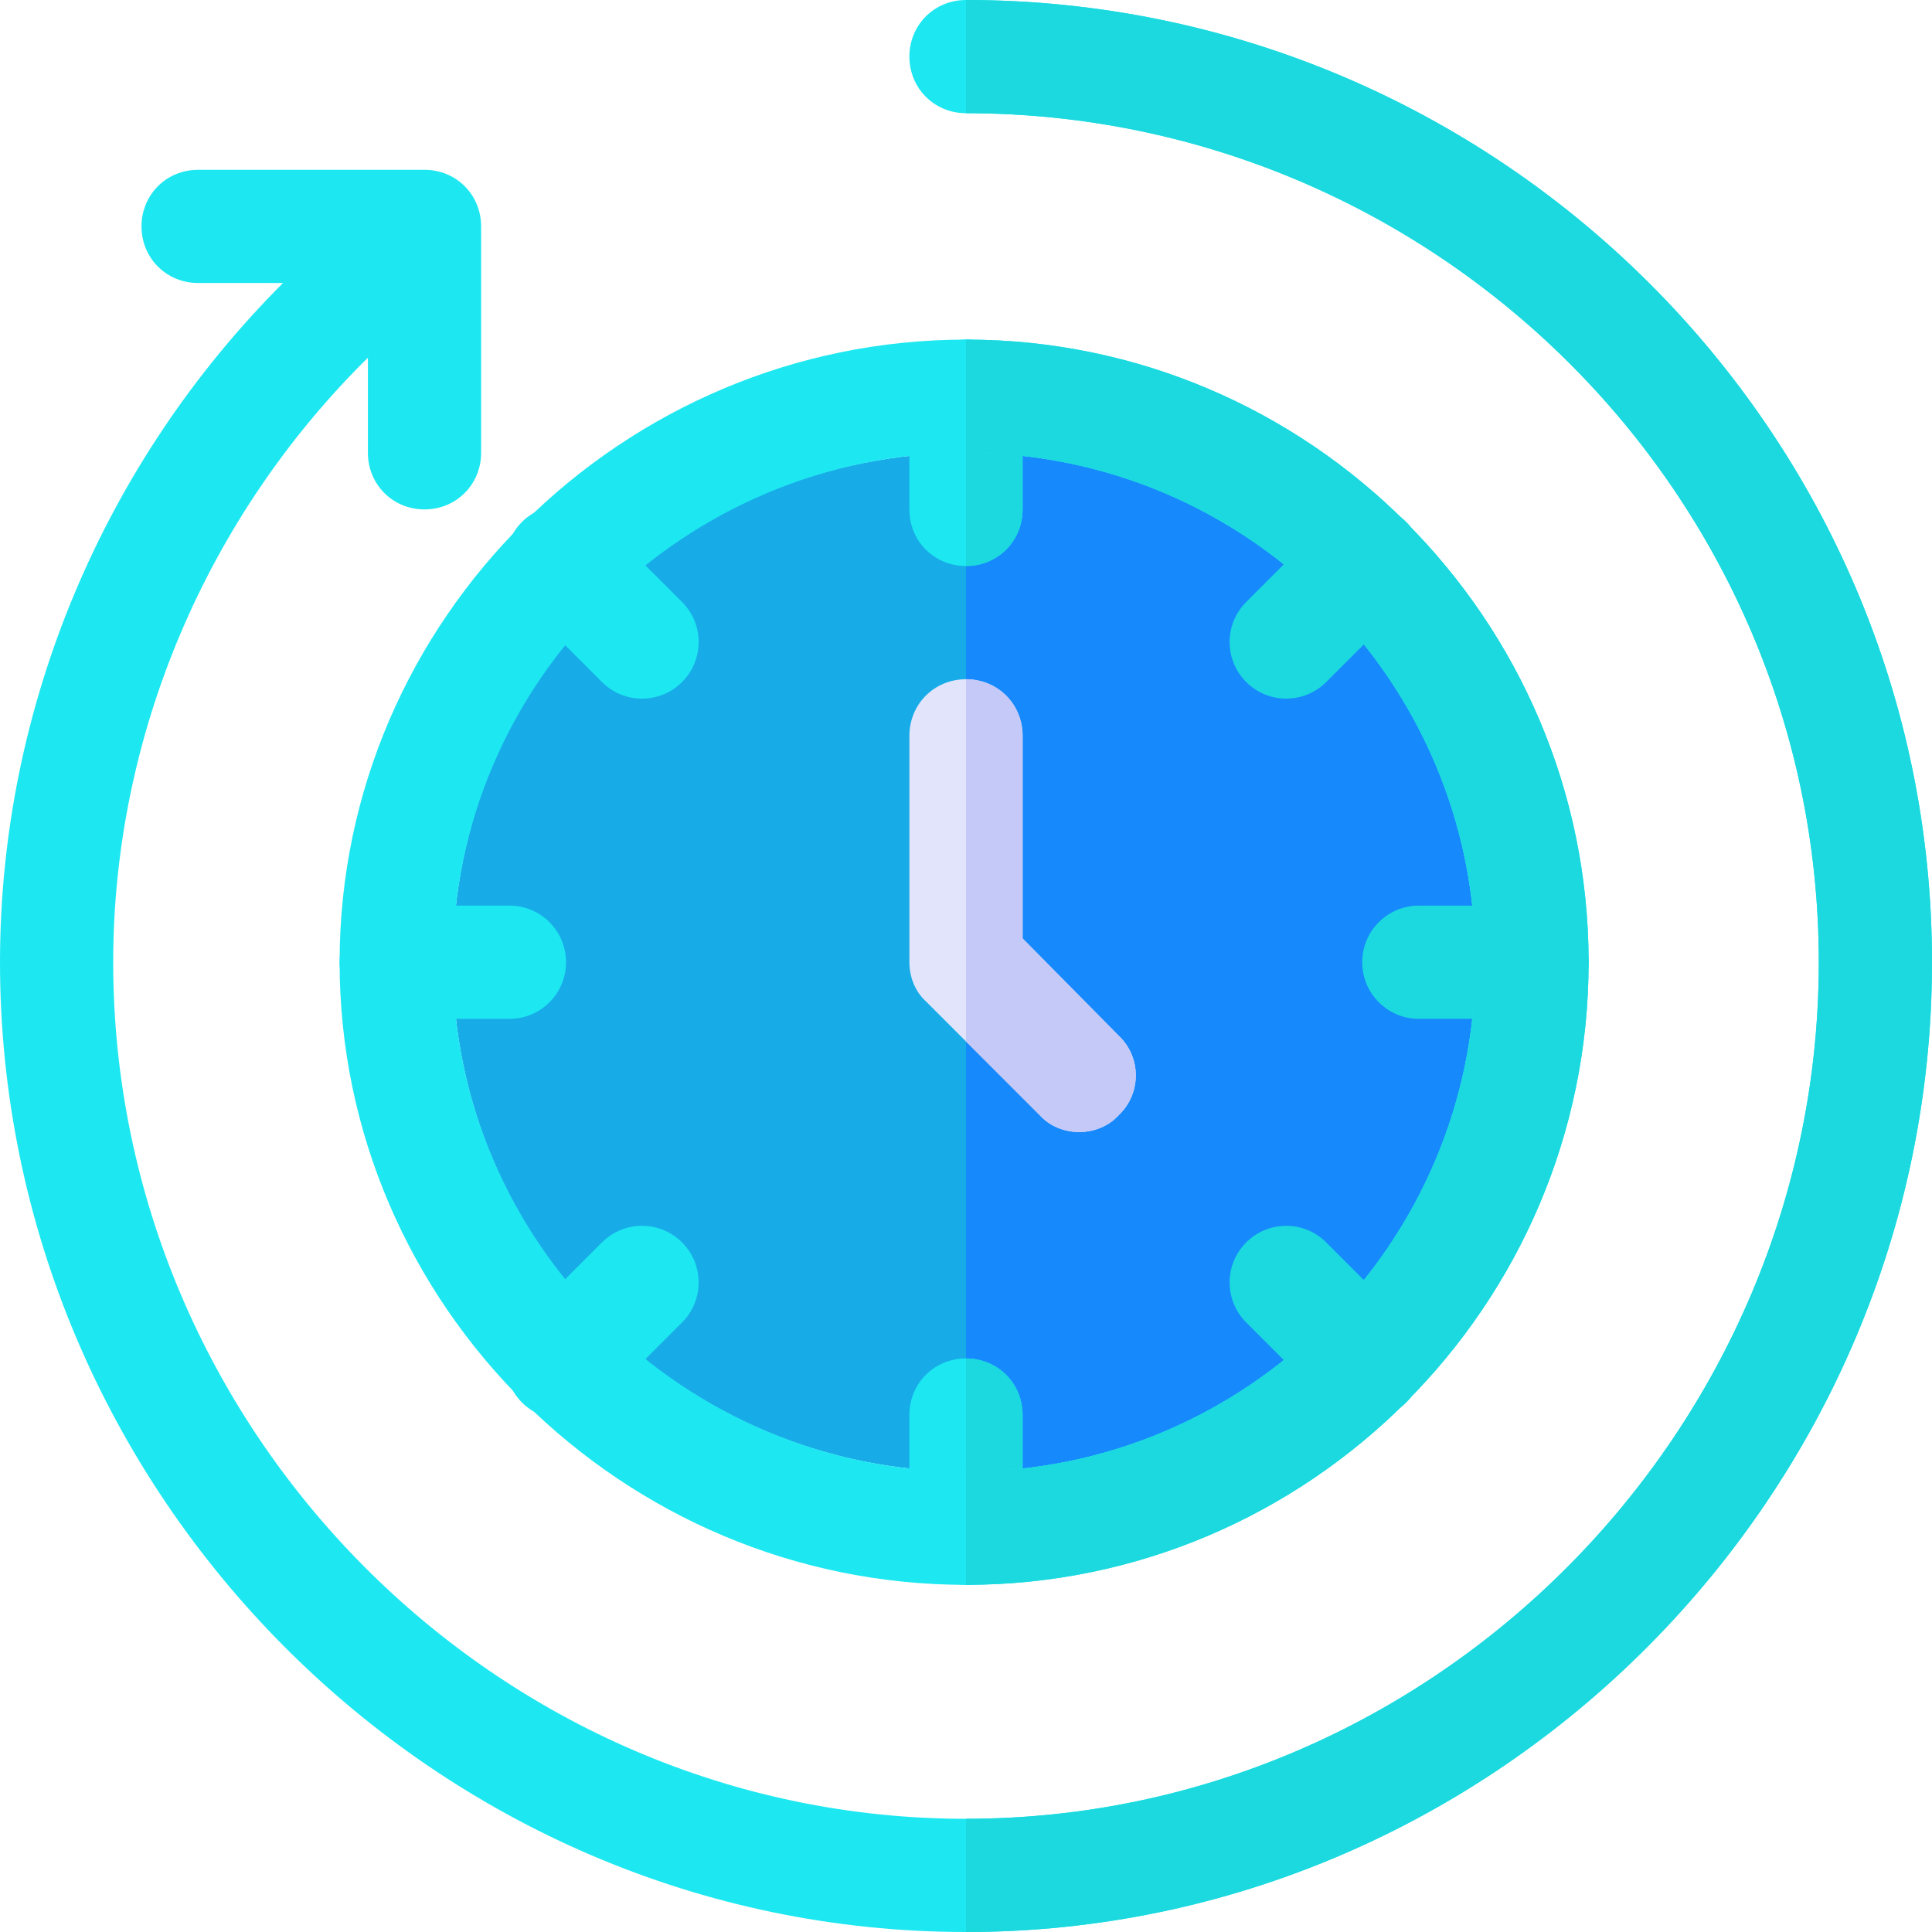
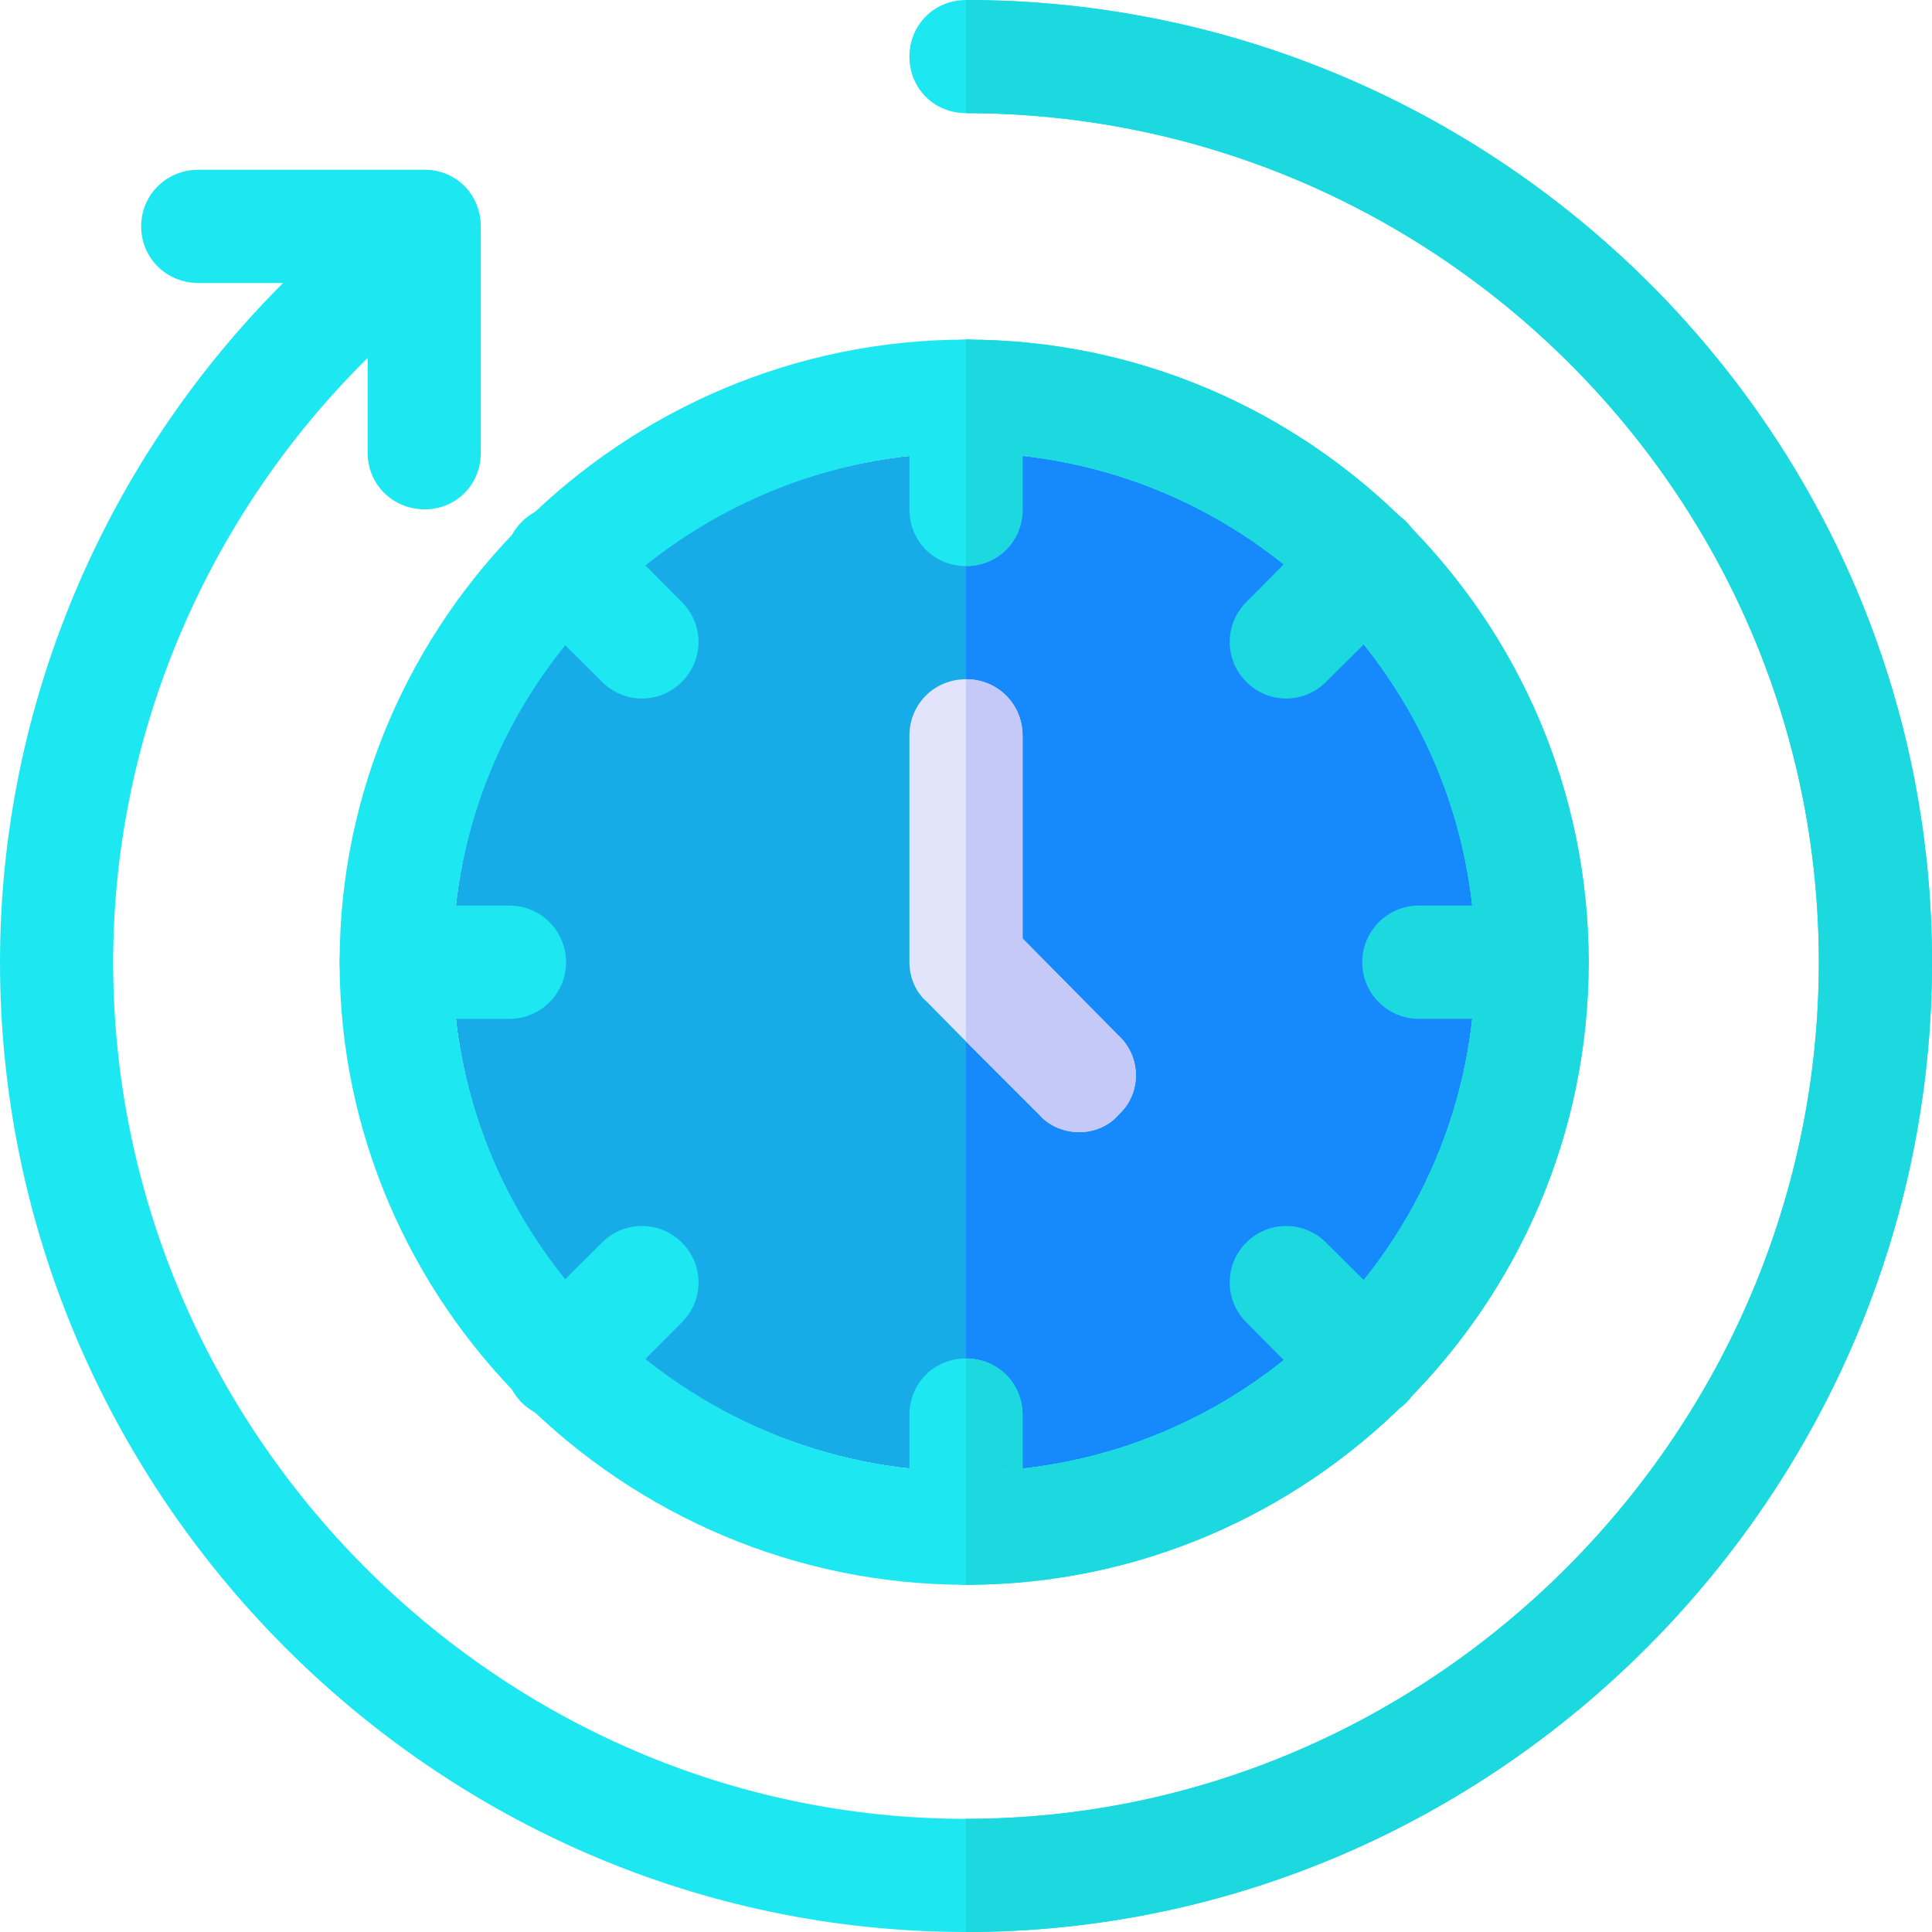
- <svg xmlns="http://www.w3.org/2000/svg" version="1.1" id="Capa_1" x="0px" y="0px" viewBox="0 0 512 512" style="enable-background:new 0 0 512 512;" xml:space="preserve">
-   <path style="fill:#1DE8F1;" d="M512,255c0,140.7-115.3,257-256,257S0,395.7,0,255c0-67.8,27.599-132.601,75-180H52.5  c-8.401,0-15-6.601-15-15c0-8.401,6.599-15,15-15h60c8.401,0,15,6.599,15,15v60c0,8.399-6.599,15-15,15s-15-6.601-15-15V94.799  C54.901,136.8,30,194.7,30,255c0,124.2,101.8,227,226,227s226-102.8,226-227S380.2,30,256,30c-8.401,0-15-6.601-15-15  c0-8.401,6.599-15,15-15C396.7,0,512,114.3,512,255z" />
-   <path style="fill:#17ACE8;" d="M391,255c0,37.2-15,71.1-39.6,95.4C327.1,375,293.2,390,256,390c-74.7,0-136-60.3-136-135  c0-37.2,15-71.1,39.6-95.4C183.9,135,218.8,120,256,120s71.1,15,95.4,39.6C376,183.9,391,217.8,391,255z" />
-   <path style="fill:#1689FC;" d="M391,255c0,37.2-15,71.1-39.6,95.4C327.1,375,293.2,390,256,390V120c37.2,0,71.1,15,95.4,39.6  C376,183.9,391,217.8,391,255z" />
-   <g>
-     <path style="fill:#1DE8F1;" d="M271,105v30c0,8.399-6.599,15-15,15s-15-6.601-15-15v-30c0-8.401,6.599-15,15-15S271,96.599,271,105   z" />
-     <path style="fill:#1DE8F1;" d="M271,375v30c0,8.399-6.599,15-15,15s-15-6.601-15-15v-30c0-8.401,6.599-15,15-15   S271,366.599,271,375z" />
-     <path style="fill:#1DE8F1;" d="M135,270h-30c-8.291,0-15-6.709-15-15s6.709-15,15-15h30c8.291,0,15,6.709,15,15   C150,263.291,143.291,270,135,270z" />
+ <svg xmlns="http://www.w3.org/2000/svg" width="14px" height="14px" viewBox="0 0 14 14" version="1.1">
+   <g id="surface1">
+     <path style=" stroke:none;fill-rule:nonzero;fill:rgb(11.373%,90.98%,94.51%);fill-opacity:1;" d="M 14 6.973 C 14 10.82 10.848 14 7 14 C 3.152 14 0 10.82 0 6.973 C 0 5.117 0.754 3.348 2.051 2.051 L 1.438 2.051 C 1.207 2.051 1.023 1.871 1.023 1.641 C 1.023 1.41 1.207 1.23 1.438 1.23 L 3.078 1.23 C 3.305 1.23 3.484 1.41 3.484 1.641 L 3.484 3.281 C 3.484 3.512 3.305 3.691 3.078 3.691 C 2.848 3.691 2.664 3.512 2.664 3.281 L 2.664 2.594 C 1.5 3.742 0.82 5.324 0.82 6.973 C 0.82 10.367 3.605 13.18 7 13.18 C 10.395 13.18 13.18 10.367 13.18 6.973 C 13.18 3.578 10.395 0.82 7 0.82 C 6.77 0.82 6.59 0.641 6.59 0.41 C 6.59 0.18 6.77 0 7 0 C 10.848 0 14 3.125 14 6.973 Z M 14 6.973 " />
+     <path style=" stroke:none;fill-rule:nonzero;fill:rgb(9.02%,67.451%,90.98%);fill-opacity:1;" d="M 10.691 6.973 C 10.691 7.988 10.281 8.918 9.609 9.582 C 8.945 10.254 8.016 10.664 7 10.664 C 4.957 10.664 3.281 9.016 3.281 6.973 C 3.281 5.957 3.691 5.027 4.363 4.363 C 5.027 3.691 5.984 3.281 7 3.281 C 8.016 3.281 8.945 3.691 9.609 4.363 C 10.281 5.027 10.691 5.957 10.691 6.973 Z M 10.691 6.973 " />
+     <path style=" stroke:none;fill-rule:nonzero;fill:rgb(8.627%,53.725%,98.824%);fill-opacity:1;" d="M 10.691 6.973 C 10.691 7.988 10.281 8.918 9.609 9.582 C 8.945 10.254 8.016 10.664 7 10.664 L 7 3.281 C 8.016 3.281 8.945 3.691 9.609 4.363 C 10.281 5.027 10.691 5.957 10.691 6.973 Z M 10.691 6.973 " />
+     <path style=" stroke:none;fill-rule:nonzero;fill:rgb(11.373%,90.98%,94.51%);fill-opacity:1;" d="M 7.41 2.871 L 7.41 3.691 C 7.41 3.922 7.23 4.102 7 4.102 C 6.77 4.102 6.59 3.922 6.59 3.691 L 6.59 2.871 C 6.59 2.641 6.77 2.461 7 2.461 C 7.23 2.461 7.41 2.641 7.41 2.871 Z M 7.41 2.871 " />
+     <path style=" stroke:none;fill-rule:nonzero;fill:rgb(11.373%,90.98%,94.51%);fill-opacity:1;" d="M 7.41 10.254 L 7.41 11.074 C 7.41 11.305 7.23 11.484 7 11.484 C 6.77 11.484 6.59 11.305 6.59 11.074 L 6.59 10.254 C 6.59 10.023 6.77 9.844 7 9.844 C 7.23 9.844 7.41 10.023 7.41 10.254 Z M 7.41 10.254 " />
+     <path style=" stroke:none;fill-rule:nonzero;fill:rgb(11.373%,90.98%,94.51%);fill-opacity:1;" d="M 3.691 7.383 L 2.871 7.383 C 2.645 7.383 2.461 7.199 2.461 6.973 C 2.461 6.746 2.645 6.562 2.871 6.562 L 3.691 6.562 C 3.918 6.562 4.102 6.746 4.102 6.973 C 4.102 7.199 3.918 7.383 3.691 7.383 Z M 3.691 7.383 " />
+     <path style=" stroke:none;fill-rule:nonzero;fill:rgb(10.588%,85.098%,87.059%);fill-opacity:1;" d="M 11.102 7.383 L 10.281 7.383 C 10.055 7.383 9.871 7.199 9.871 6.973 C 9.871 6.746 10.055 6.562 10.281 6.562 L 11.102 6.562 C 11.328 6.562 11.512 6.746 11.512 6.973 C 11.512 7.199 11.328 7.383 11.102 7.383 Z M 11.102 7.383 " />
+     <path style=" stroke:none;fill-rule:nonzero;fill:rgb(11.373%,90.98%,94.51%);fill-opacity:1;" d="M 3.781 10.164 C 3.621 10.004 3.621 9.742 3.781 9.582 L 4.363 9.004 C 4.523 8.844 4.781 8.844 4.941 9.004 C 5.102 9.164 5.102 9.422 4.941 9.582 L 4.363 10.164 C 4.203 10.324 3.941 10.324 3.781 10.164 Z M 3.781 10.164 " />
+     <path style=" stroke:none;fill-rule:nonzero;fill:rgb(10.588%,85.098%,87.059%);fill-opacity:1;" d="M 9.031 4.941 C 8.871 4.781 8.871 4.523 9.031 4.363 L 9.609 3.781 C 9.77 3.621 10.031 3.621 10.191 3.781 C 10.352 3.941 10.352 4.203 10.191 4.363 L 9.609 4.941 C 9.449 5.102 9.191 5.102 9.031 4.941 Z M 9.031 4.941 " />
+     <path style=" stroke:none;fill-rule:nonzero;fill:rgb(10.588%,85.098%,87.059%);fill-opacity:1;" d="M 9.609 10.164 L 9.031 9.582 C 8.871 9.422 8.871 9.164 9.031 9.004 C 9.191 8.844 9.449 8.844 9.609 9.004 L 10.191 9.582 C 10.352 9.742 10.352 10.004 10.191 10.164 C 10.031 10.324 9.77 10.324 9.609 10.164 Z M 9.609 10.164 " />
+     <path style=" stroke:none;fill-rule:nonzero;fill:rgb(11.373%,90.98%,94.51%);fill-opacity:1;" d="M 4.363 4.941 L 3.781 4.363 C 3.621 4.203 3.621 3.941 3.781 3.781 C 3.941 3.621 4.203 3.621 4.363 3.781 L 4.941 4.363 C 5.102 4.523 5.102 4.781 4.941 4.941 C 4.781 5.102 4.523 5.102 4.363 4.941 Z M 4.363 4.941 " />
+     <path style=" stroke:none;fill-rule:nonzero;fill:rgb(10.588%,85.098%,87.059%);fill-opacity:1;" d="M 7.41 10.254 L 7.41 11.074 C 7.41 11.305 7.23 11.484 7 11.484 L 7 9.844 C 7.23 9.844 7.41 10.023 7.41 10.254 Z M 7.41 10.254 " />
+     <path style=" stroke:none;fill-rule:nonzero;fill:rgb(10.588%,85.098%,87.059%);fill-opacity:1;" d="M 7.41 2.871 L 7.41 3.691 C 7.41 3.922 7.23 4.102 7 4.102 L 7 2.461 C 7.23 2.461 7.41 2.641 7.41 2.871 Z M 7.41 2.871 " />
+     <path style=" stroke:none;fill-rule:nonzero;fill:rgb(88.235%,89.412%,98.431%);fill-opacity:1;" d="M 8.105 8.078 C 7.961 8.246 7.68 8.246 7.531 8.078 L 7 7.547 L 6.715 7.258 C 6.633 7.188 6.59 7.078 6.59 6.973 L 6.59 5.332 C 6.59 5.102 6.77 4.922 7 4.922 C 7.23 4.922 7.41 5.102 7.41 5.332 L 7.41 6.801 L 8.105 7.504 C 8.273 7.66 8.273 7.926 8.105 8.078 Z M 8.105 8.078 " />
+     <path style=" stroke:none;fill-rule:nonzero;fill:rgb(77.255%,78.824%,96.863%);fill-opacity:1;" d="M 8.105 8.078 C 7.961 8.246 7.68 8.246 7.531 8.078 L 7 7.547 L 7 4.922 C 7.23 4.922 7.41 5.102 7.41 5.332 L 7.41 6.801 L 8.105 7.504 C 8.273 7.66 8.273 7.926 8.105 8.078 Z M 8.105 8.078 " />
+     <path style=" stroke:none;fill-rule:nonzero;fill:rgb(10.588%,85.098%,87.059%);fill-opacity:1;" d="M 14 6.973 C 14 10.82 10.848 14 7 14 L 7 13.18 C 10.395 13.18 13.18 10.367 13.18 6.973 C 13.18 3.578 10.395 0.82 7 0.82 L 7 0 C 10.848 0 14 3.125 14 6.973 Z M 14 6.973 " />
+     <path style=" stroke:none;fill-rule:nonzero;fill:rgb(11.373%,90.98%,94.51%);fill-opacity:1;" d="M 7 2.461 C 4.516 2.461 2.461 4.488 2.461 6.973 C 2.461 9.457 4.516 11.484 7 11.484 C 9.484 11.484 11.512 9.457 11.512 6.973 C 11.512 4.488 9.484 2.461 7 2.461 Z M 7 10.664 C 4.965 10.664 3.281 9.008 3.281 6.973 C 3.281 4.938 4.965 3.281 7 3.281 C 9.035 3.281 10.691 4.938 10.691 6.973 C 10.691 9.008 9.035 10.664 7 10.664 Z M 7 10.664 " />
+     <path style=" stroke:none;fill-rule:nonzero;fill:rgb(10.588%,85.098%,87.059%);fill-opacity:1;" d="M 7 2.461 L 7 3.281 C 9.035 3.281 10.691 4.938 10.691 6.973 C 10.691 9.008 9.035 10.664 7 10.664 L 7 11.484 C 9.484 11.484 11.512 9.457 11.512 6.973 C 11.512 4.488 9.484 2.461 7 2.461 Z M 7 2.461 " />
  </g>
-   <path style="fill:#1BD9DE;" d="M406,270h-30c-8.291,0-15-6.709-15-15s6.709-15,15-15h30c8.291,0,15,6.709,15,15  C421,263.291,414.291,270,406,270z" />
-   <path style="fill:#1DE8F1;" d="M138.325,371.675c-5.859-5.859-5.859-15.352,0-21.211l21.211-21.211  c5.859-5.859,15.352-5.859,21.211,0s5.859,15.352,0,21.211l-21.211,21.211C153.677,377.534,144.185,377.534,138.325,371.675z" />
-   <g>
-     <path style="fill:#1BD9DE;" d="M330.253,180.747c-5.859-5.859-5.859-15.352,0-21.211l21.211-21.211   c5.859-5.859,15.352-5.859,21.211,0s5.859,15.352,0,21.211l-21.211,21.211C345.604,186.607,336.112,186.607,330.253,180.747z" />
-     <path style="fill:#1BD9DE;" d="M351.464,371.675l-21.211-21.211c-5.859-5.859-5.859-15.352,0-21.211s15.352-5.859,21.211,0   l21.211,21.211c5.859,5.859,5.859,15.352,0,21.211C366.815,377.534,357.323,377.534,351.464,371.675z" />
-   </g>
-   <path style="fill:#1DE8F1;" d="M159.536,180.747l-21.211-21.211c-5.859-5.859-5.859-15.352,0-21.211s15.352-5.859,21.211,0  l21.211,21.211c5.859,5.859,5.859,15.352,0,21.211C174.888,186.607,165.396,186.607,159.536,180.747z" />
-   <g>
-     <path style="fill:#1BD9DE;" d="M271,375v30c0,8.399-6.599,15-15,15v-60C264.401,360,271,366.599,271,375z" />
-     <path style="fill:#1BD9DE;" d="M271,105v30c0,8.399-6.599,15-15,15V90C264.401,90,271,96.599,271,105z" />
-   </g>
-   <path style="fill:#E1E4FB;" d="M296.499,295.499c-5.398,6.002-15.6,6.002-20.999,0L256,276l-10.499-10.501  C242.5,262.8,241,258.9,241,255v-60c0-8.401,6.599-15,15-15s15,6.599,15,15v53.699l25.499,25.8  C302.5,280.199,302.5,289.799,296.499,295.499z" />
-   <path style="fill:#C5C9F7;" d="M296.499,295.499c-5.398,6.002-15.6,6.002-20.999,0L256,276v-96c8.401,0,15,6.599,15,15v53.699  l25.499,25.8C302.5,280.199,302.5,289.799,296.499,295.499z" />
-   <path style="fill:#1BD9DE;" d="M512,255c0,140.7-115.3,257-256,257v-30c124.2,0,226-102.8,226-227S380.2,30,256,30V0  C396.7,0,512,114.3,512,255z" />
-   <path style="fill:#1DE8F1;" d="M256,90c-90.901,0-166,74.099-166,165c0,90.899,75.099,165,166,165s165-74.101,165-165  C421,164.099,346.901,90,256,90z M256,390c-74.443,0-136-60.557-136-135s61.557-135,136-135s135,60.557,135,135S330.443,390,256,390  z" />
-   <path style="fill:#1BD9DE;" d="M256,90v30c74.443,0,135,60.557,135,135s-60.557,135-135,135v30c90.901,0,165-74.101,165-165  C421,164.099,346.901,90,256,90z" />
-   <g>
- </g>
-   <g>
- </g>
-   <g>
- </g>
-   <g>
- </g>
-   <g>
- </g>
-   <g>
- </g>
-   <g>
- </g>
-   <g>
- </g>
-   <g>
- </g>
-   <g>
- </g>
-   <g>
- </g>
-   <g>
- </g>
-   <g>
- </g>
-   <g>
- </g>
-   <g>
- </g>
</svg>
